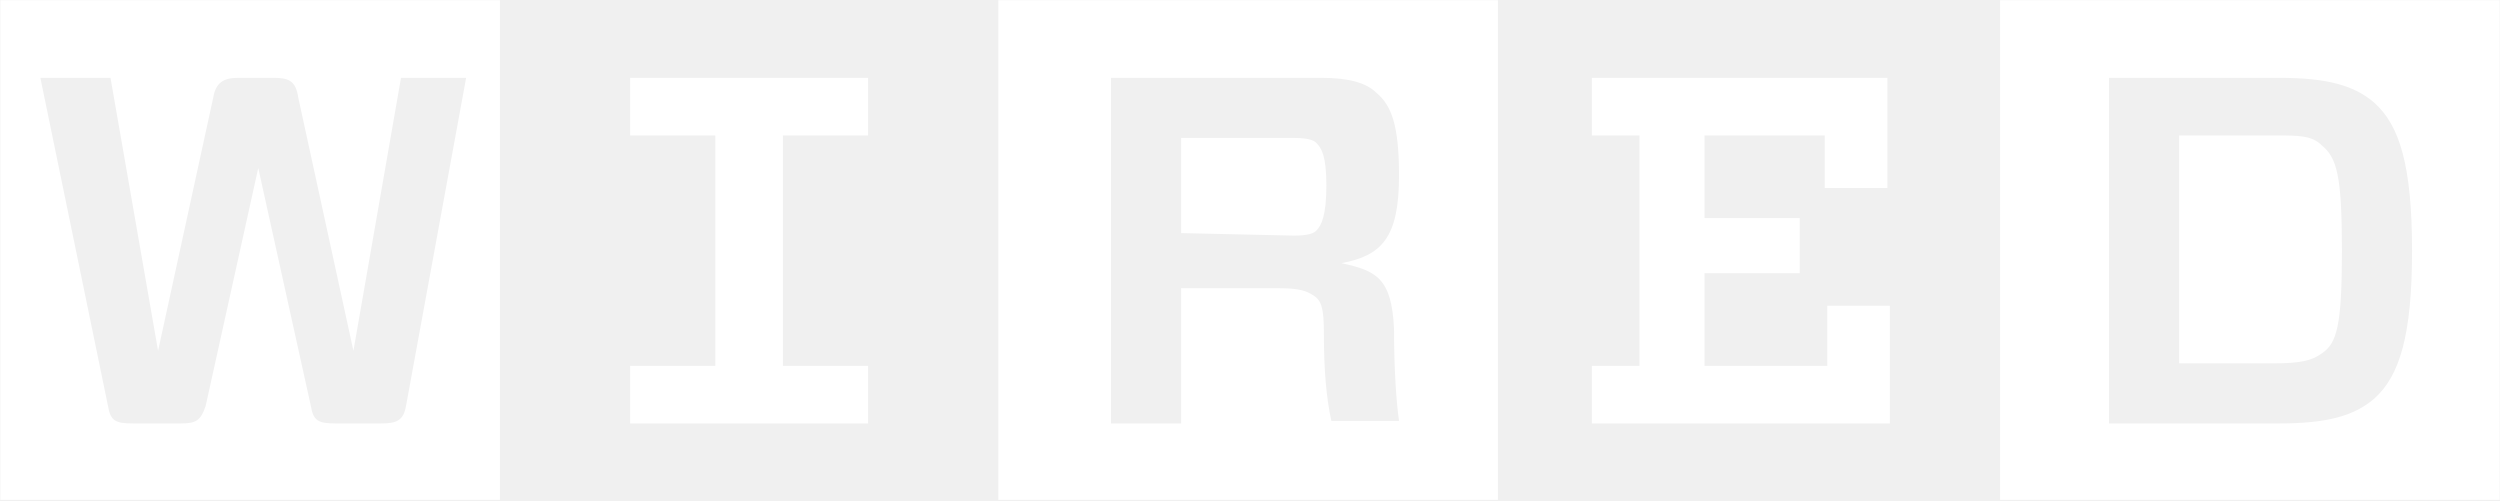
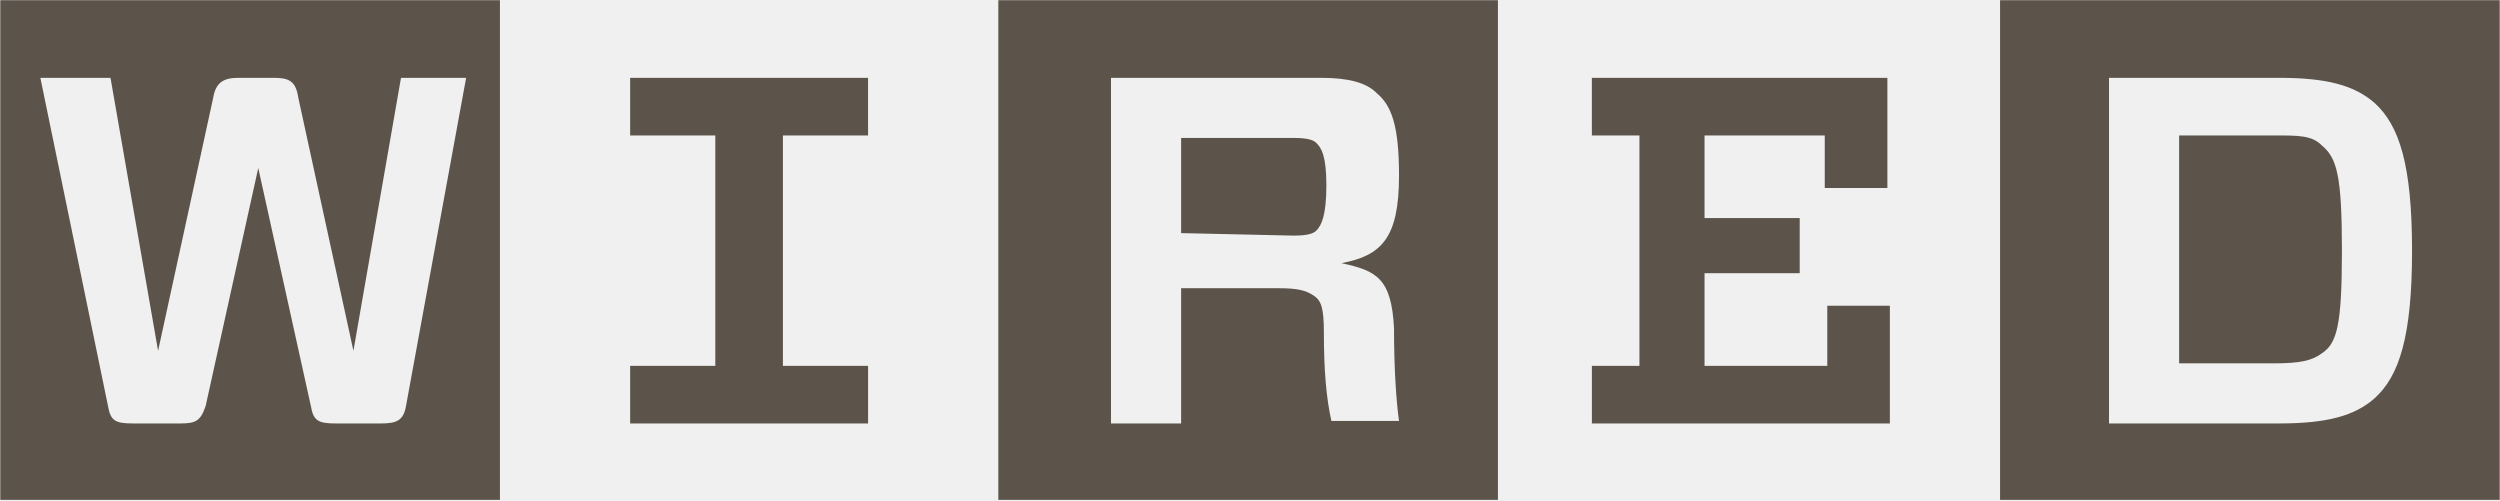
- <svg xmlns="http://www.w3.org/2000/svg" fill="#FFFFFF" viewBox="0.11 10.99 124.78 24.98">
+ <svg xmlns="http://www.w3.org/2000/svg" fill="#5C544A" viewBox="0.11 10.99 124.78 24.98">
  <path d="M105.375 14.875v17.25h8.5c2.375 0 3.75-.375 4.75-1.25 1.25-1.125 1.875-3.125 1.875-7.375s-.625-6.25-1.875-7.375c-1-.875-2.375-1.25-4.75-1.25zM117 23.5c0 3.75-.25 4.625-1 5.125-.5.375-1.125.5-2.375.5h-4.75V17.75h4.75c1.25 0 1.875 0 2.375.5.75.625 1 1.5 1 5.25zm7.875 12.438H99.937V11h24.938zM79.563 17.75v-2.875h14.75v5.5h-3.126V17.75h-6v4.125h4.75v2.75h-4.75v4.625h6.126v-3h3.124v5.875H79.564V29.25h2.374v-11.5zM66.188 27.625c0 1.875.124 3.25.374 4.375h3.376c-.126-.875-.25-2.5-.25-4.625-.126-2.5-.876-2.875-2.626-3.25 2-.375 2.876-1.25 2.876-4.375 0-2.5-.376-3.5-1.126-4.125-.5-.5-1.374-.75-2.75-.75h-10.5v17.25h3.5v-6.75h4.876c1 0 1.374.125 1.75.375s.5.625.5 1.875zm-7.126-5v-4.75h5.626c.75 0 1 .125 1.124.25.25.25.5.625.5 2.125s-.25 2-.5 2.25c-.124.125-.374.25-1.124.25zm15.876 13.313h-25V11h24.937v24.938zM43.438 29.25v2.875H31.562V29.25h4.25v-11.5h-4.25v-2.875h11.875v2.875h-4.25v11.5zM23.375 14.875h-3.25L17.75 28.5 15 15.875c-.125-.875-.5-1-1.25-1H12c-.75 0-1.125.25-1.25 1L8 28.5 5.625 14.875h-3.5L5.5 31.25c.125.75.375.875 1.25.875h2.375c.75 0 1-.125 1.25-.875L13 19.375l2.625 11.875c.125.75.375.875 1.25.875h2.25c.75 0 1.125-.125 1.25-.875zm1.75 21.063h-25V11h24.938v24.938z" />
</svg>
